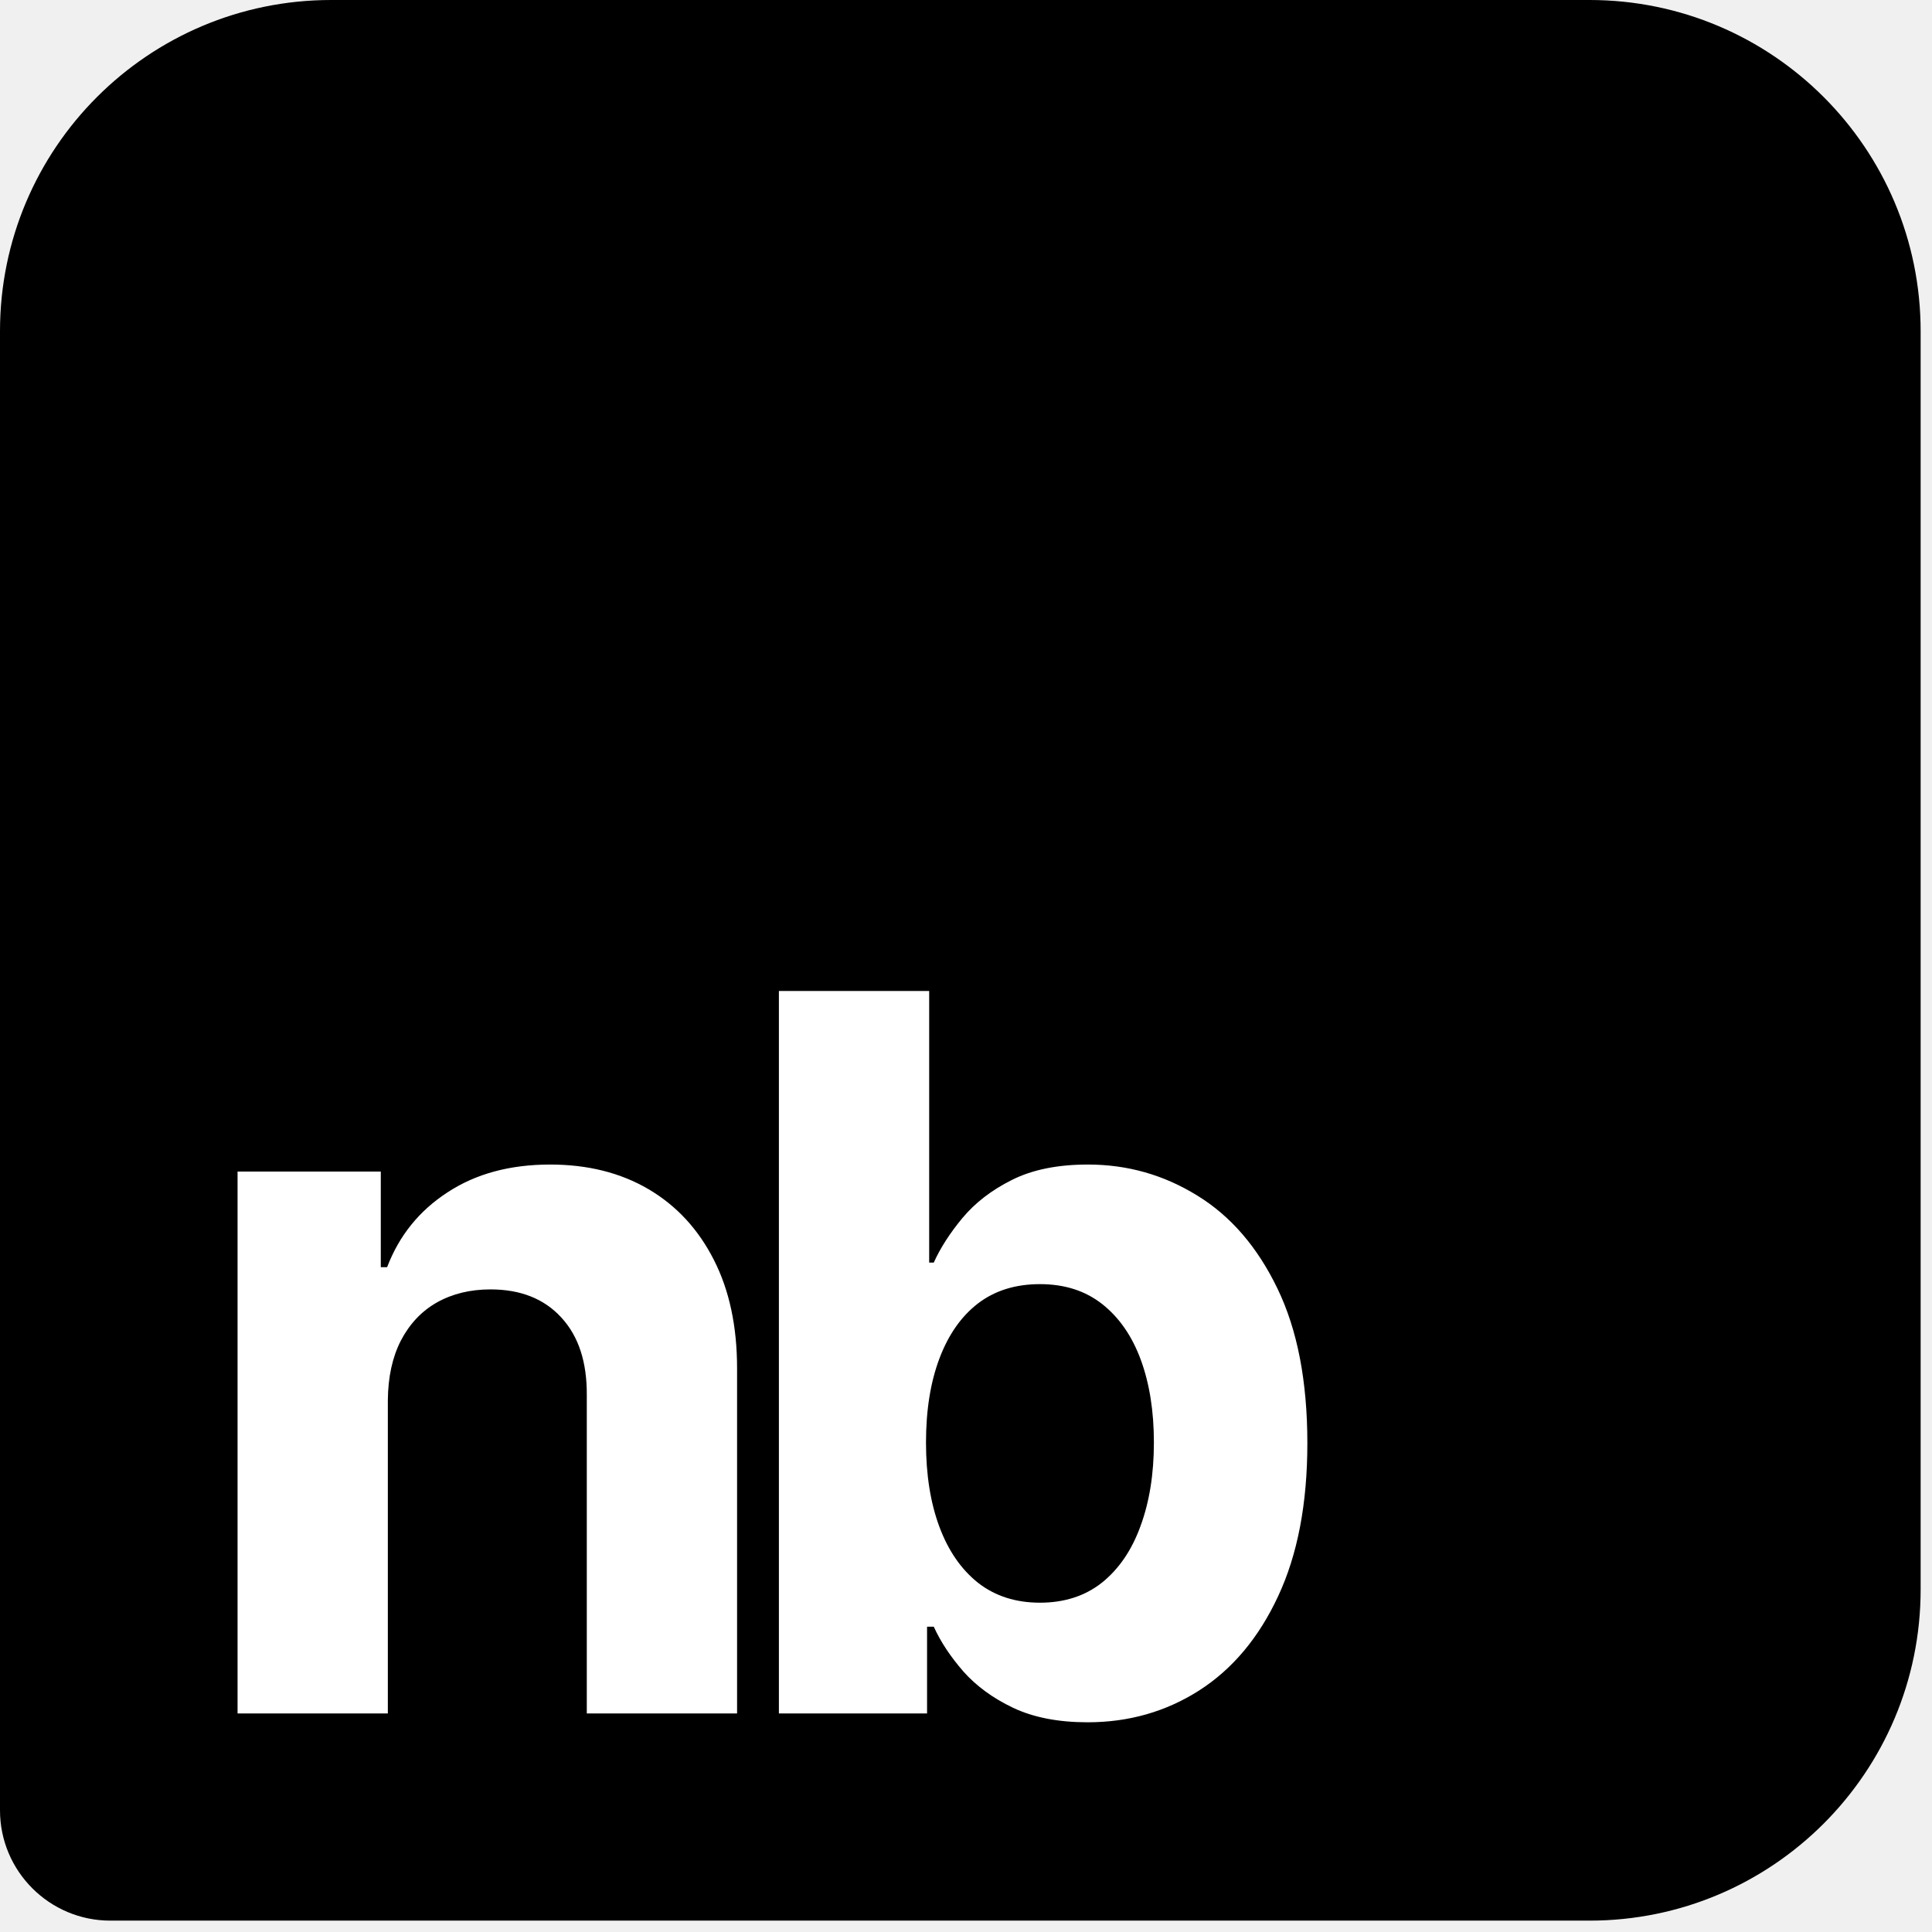
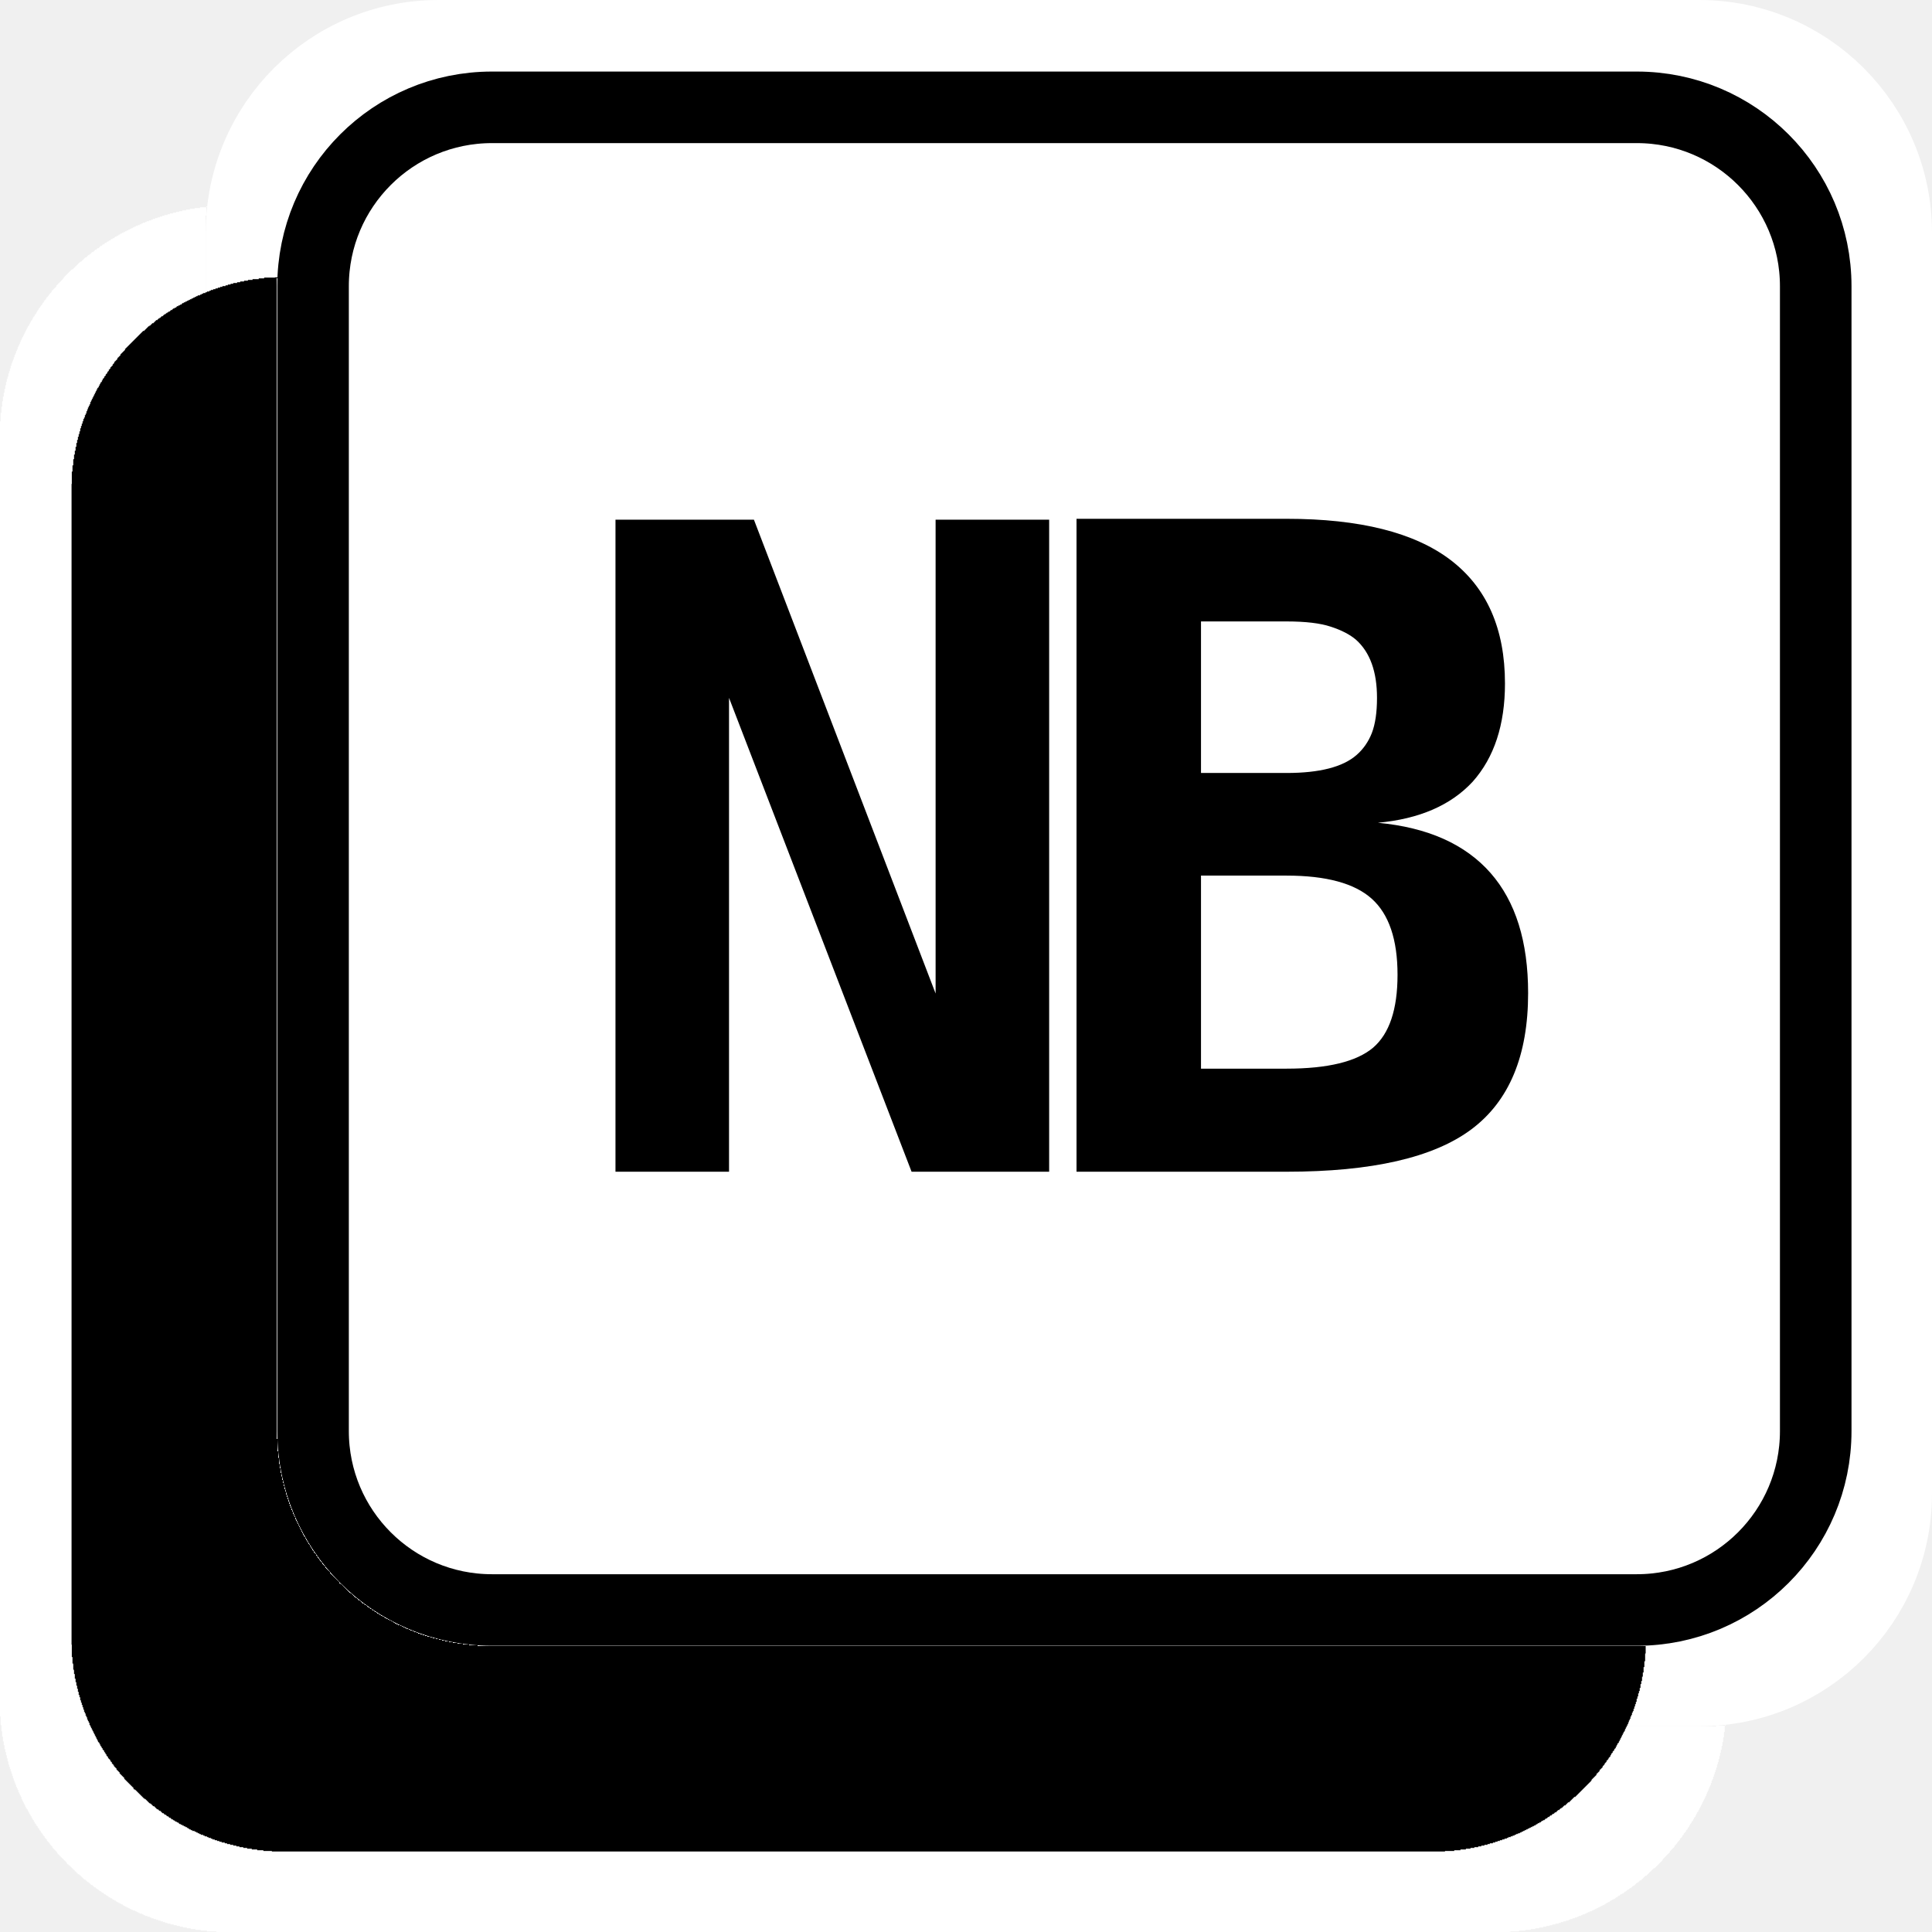
- <svg xmlns="http://www.w3.org/2000/svg" width="51" height="51" viewBox="0 0 51 51" fill="none">
-   <path d="M0 8.742C0 3.914 3.914 0 8.742 0H41.959C46.786 0 50.7 3.914 50.7 8.742V41.959C50.7 46.786 46.786 50.7 41.959 50.7H2.914C1.305 50.7 0 49.395 0 47.786V8.742Z" fill="black" />
-   <path d="M10.238 36.961V45.231H6.271V30.927H10.052V33.45H10.219C10.536 32.618 11.067 31.96 11.812 31.476C12.557 30.986 13.46 30.741 14.522 30.741C15.515 30.741 16.381 30.958 17.12 31.392C17.859 31.827 18.433 32.448 18.843 33.255C19.253 34.056 19.457 35.012 19.457 36.123V45.231H15.49V36.831C15.496 35.956 15.273 35.273 14.82 34.782C14.367 34.285 13.742 34.037 12.948 34.037C12.414 34.037 11.942 34.152 11.532 34.382C11.129 34.611 10.812 34.947 10.582 35.388C10.359 35.822 10.244 36.347 10.238 36.961ZM20.561 45.231V26.159H24.528V33.329H24.649C24.823 32.944 25.074 32.553 25.403 32.156C25.738 31.753 26.173 31.417 26.707 31.15C27.247 30.877 27.918 30.741 28.719 30.741C29.762 30.741 30.724 31.014 31.605 31.56C32.487 32.1 33.192 32.917 33.719 34.009C34.247 35.096 34.511 36.459 34.511 38.097C34.511 39.693 34.253 41.04 33.738 42.139C33.229 43.232 32.534 44.061 31.652 44.626C30.777 45.184 29.796 45.464 28.709 45.464C27.939 45.464 27.284 45.337 26.744 45.082C26.21 44.828 25.773 44.508 25.431 44.123C25.09 43.732 24.829 43.337 24.649 42.94H24.472V45.231H20.561ZM24.444 38.079C24.444 38.929 24.562 39.671 24.798 40.305C25.034 40.938 25.375 41.431 25.822 41.785C26.269 42.133 26.813 42.307 27.452 42.307C28.098 42.307 28.644 42.13 29.091 41.776C29.538 41.416 29.877 40.919 30.106 40.286C30.342 39.647 30.46 38.911 30.46 38.079C30.46 37.253 30.345 36.527 30.116 35.9C29.886 35.273 29.547 34.782 29.1 34.428C28.653 34.074 28.104 33.898 27.452 33.898C26.806 33.898 26.26 34.068 25.813 34.41C25.372 34.751 25.034 35.235 24.798 35.862C24.562 36.489 24.444 37.228 24.444 38.079Z" fill="white" />
+ <svg xmlns="http://www.w3.org/2000/svg" width="216" height="216" viewBox="0 0 216 216" fill="none">
+   <g filter="url(#filter0_d_307_22)">
+     <path d="M27 26.024C27 13.86 36.86 4 49.024 4H189.976C202.14 4 212 13.86 212 26.024V166.976C212 179.14 202.14 189 189.976 189H49.024C36.86 189 27 179.14 27 166.976V26.024Z" fill="white" />
+     <path d="M27 26.024C27 13.86 36.86 4 49.024 4H189.976C202.14 4 212 13.86 212 26.024V166.976C212 179.14 202.14 189 189.976 189H49.024C36.86 189 27 179.14 27 166.976V26.024Z" stroke="white" stroke-width="8" />
+   </g>
+   <g filter="url(#filter1_d_307_22)">
+     <path d="M35 32C35 20.954 43.954 12 55 12H183C194.046 12 203 20.954 203 32V160C203 171.046 194.046 180 183 180H55C43.954 180 35 171.046 35 160V32Z" fill="white" />
+     <path d="M35 32C35 20.954 43.954 12 55 12H183C194.046 12 203 20.954 203 32V160C203 171.046 194.046 180 183 180H55C43.954 180 35 171.046 35 160V32Z" stroke="black" stroke-width="8" />
+   </g>
+   <path d="M68.811 58.1H84.289L104.602 111.078V58.1H117.297V131H101.916L81.506 78.022V131H68.811V58.1ZM120.357 58.002H143.844C152.014 58.002 158.118 59.532 162.154 62.592C166.223 65.684 168.258 70.29 168.258 76.41C168.258 81.033 167.053 84.695 164.645 87.397C162.203 90.033 158.671 91.563 154.049 91.986C159.615 92.507 163.814 94.379 166.646 97.602C169.446 100.792 170.846 105.268 170.846 111.029C170.846 118.028 168.73 123.106 164.498 126.264C160.266 129.421 153.382 131 143.844 131H120.357V58.002ZM143.844 86.42C147.522 86.42 150.126 85.753 151.656 84.418C152.405 83.767 152.975 82.953 153.365 81.977C153.756 80.967 153.951 79.649 153.951 78.022C153.951 75.092 153.17 72.927 151.607 71.527C150.924 70.941 149.98 70.453 148.775 70.062C147.604 69.672 145.96 69.477 143.844 69.477H134.273V86.42H143.844ZM143.844 119.477C148.434 119.477 151.656 118.695 153.512 117.133C155.335 115.57 156.246 112.852 156.246 108.979C156.246 105.04 155.286 102.208 153.365 100.482C151.445 98.757 148.271 97.894 143.844 97.894H134.273V119.477H143.844Z" fill="black" />
+   <defs>
+     <filter id="filter0_d_307_22" x="0" y="0" width="216" height="216" filterUnits="userSpaceOnUse" color-interpolation-filters="sRGB">
+       <feFlood flood-opacity="0" result="BackgroundImageFix" />
+       <feColorMatrix in="SourceAlpha" type="matrix" values="0 0 0 0 0 0 0 0 0 0 0 0 0 0 0 0 0 0 127 0" result="hardAlpha" />
+       <feOffset dx="-23" dy="23" />
+       <feComposite in2="hardAlpha" operator="out" />
+       <feColorMatrix type="matrix" values="0 0 0 0 1 0 0 0 0 1 0 0 0 0 1 0 0 0 1 0" />
+       <feBlend mode="normal" in2="BackgroundImageFix" result="effect1_dropShadow_307_22" />
+       <feBlend mode="normal" in="SourceGraphic" in2="effect1_dropShadow_307_22" result="shape" />
+     </filter>
+     <filter id="filter1_d_307_22" x="8" y="8" width="199" height="199" filterUnits="userSpaceOnUse" color-interpolation-filters="sRGB">
+       <feFlood flood-opacity="0" result="BackgroundImageFix" />
+       <feColorMatrix in="SourceAlpha" type="matrix" values="0 0 0 0 0 0 0 0 0 0 0 0 0 0 0 0 0 0 127 0" result="hardAlpha" />
+       <feOffset dx="-23" dy="23" />
+       <feComposite in2="hardAlpha" operator="out" />
+       <feColorMatrix type="matrix" values="0 0 0 0 0 0 0 0 0 0 0 0 0 0 0 0 0 0 1 0" />
+       <feBlend mode="normal" in2="BackgroundImageFix" result="effect1_dropShadow_307_22" />
+       <feBlend mode="normal" in="SourceGraphic" in2="effect1_dropShadow_307_22" result="shape" />
+     </filter>
+   </defs>
</svg>
